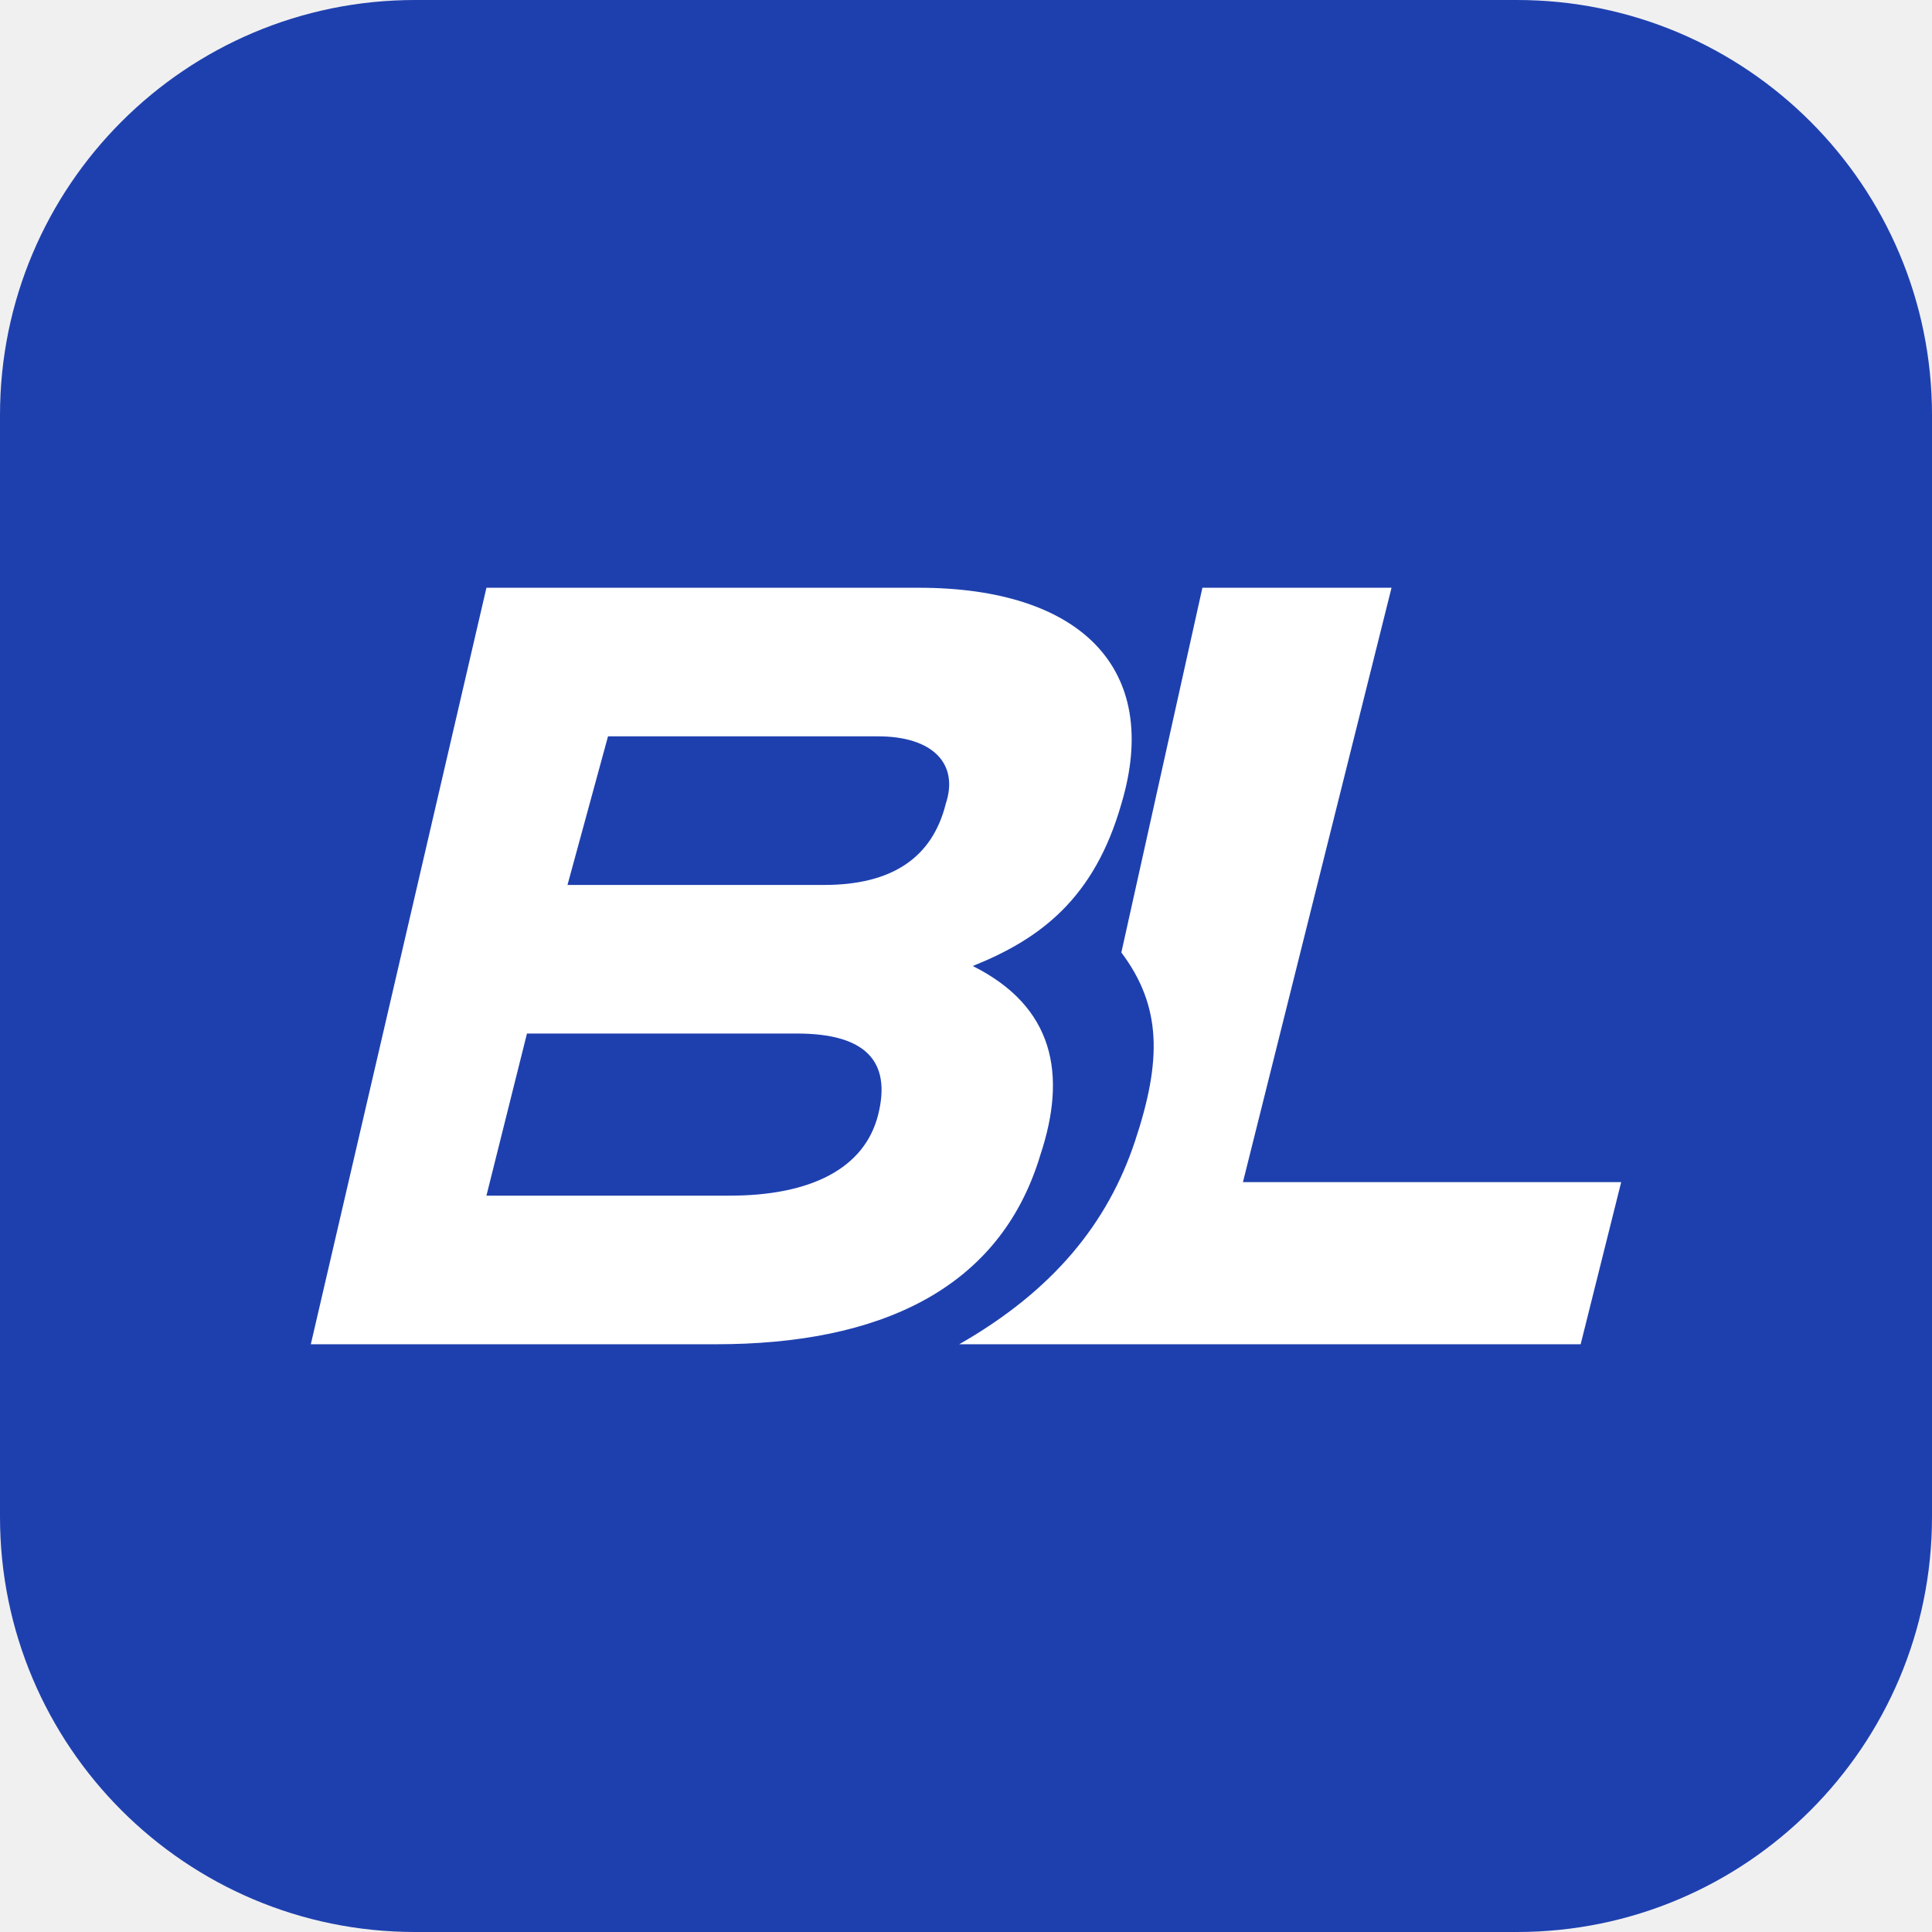
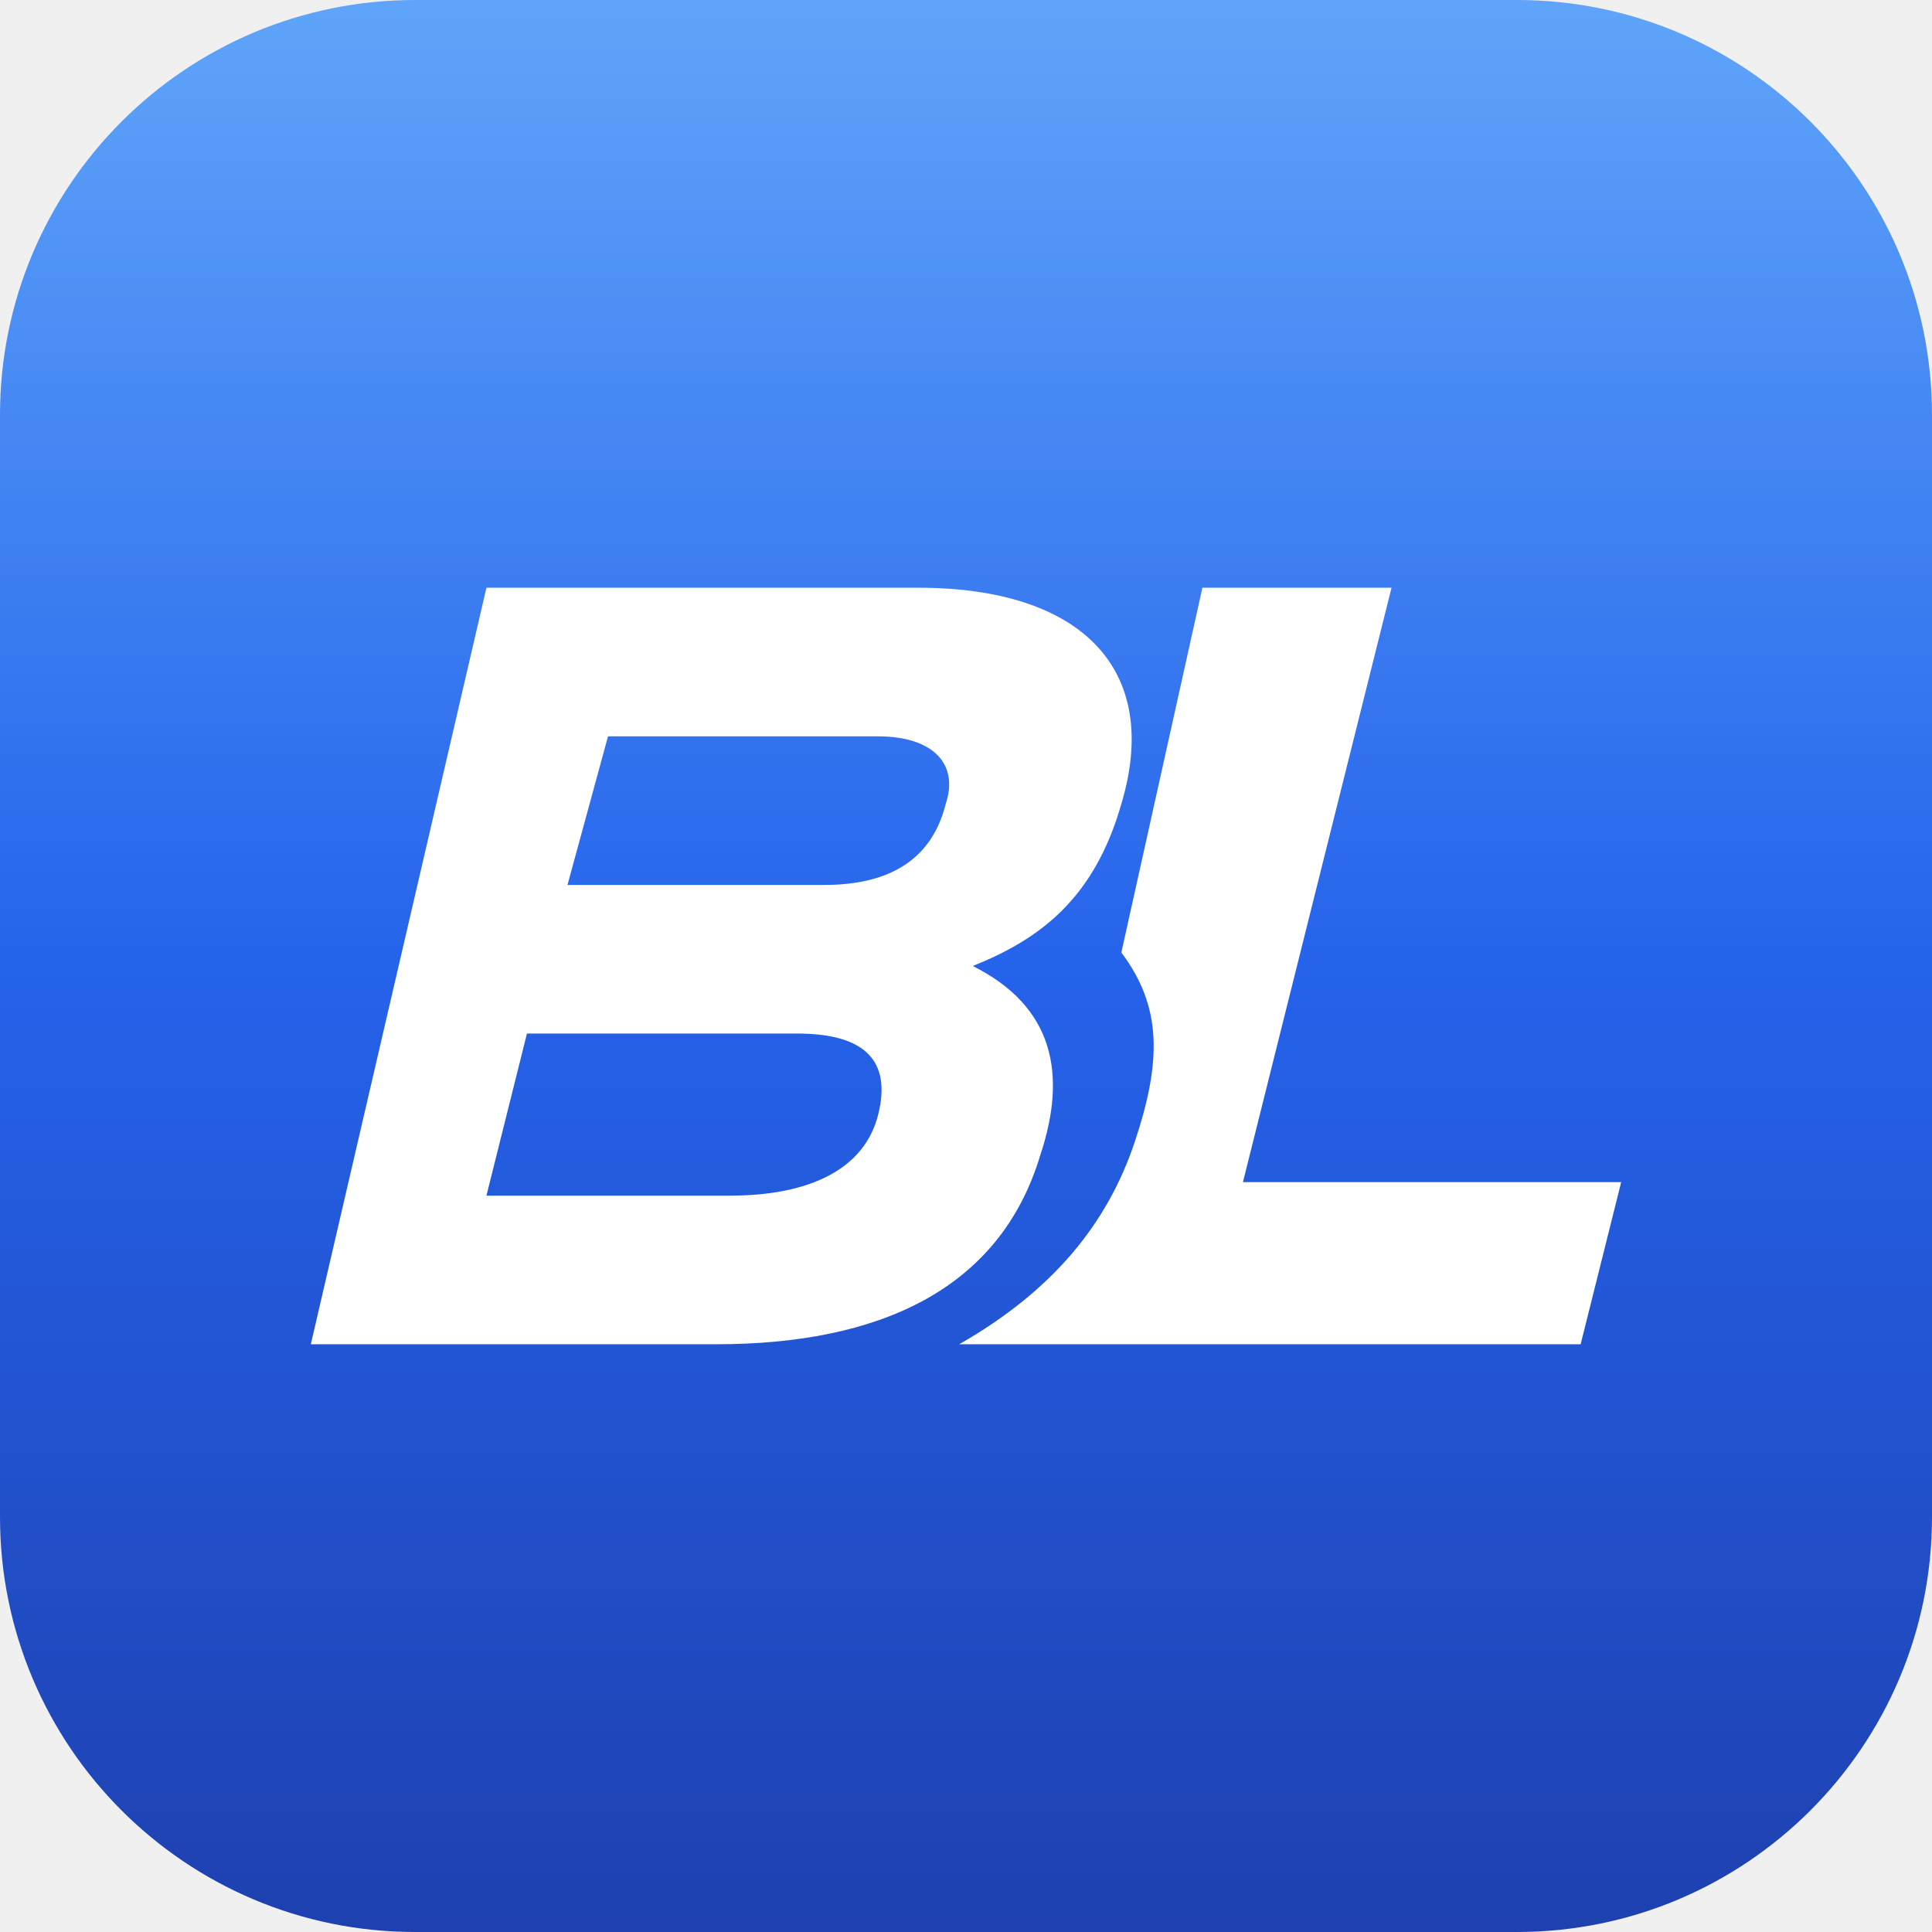
<svg xmlns="http://www.w3.org/2000/svg" viewBox="0 0 256 256" width="256" height="256" role="img" aria-label="BL Buscarr">
-   <rect width="256" height="256" rx="55" fill="#1e40af" />
+   <defs>
+     <linearGradient id="bl-grad" x1="0" y1="0" x2="0" y2="1">
+       <stop offset="0" stop-color="#60A5FA" />
+       <stop offset=".5" stop-color="#2563EB" />
+       <stop offset="1" stop-color="#1E40AF" />
+     </linearGradient>
+   </defs>
+   <rect width="256" height="256" rx="55" fill="url(#bl-grad)" />
  <path fill="#FFFFFF" fill-rule="evenodd" transform="translate(34.025 70.72) scale(1.79)" d="M17 4H49C61 4 67 10 64 20C62 27 58 30 53 32C59 35 60 40 58 46C55 56 46 60 34 60H4ZM26 15L23 26H42C47 26 50 24 51 20C52 17 50 15 46 15ZM20 37L17 49H35C41 49 45 47 46 43C47 39 45 37 40 37ZM70 4H84L73 48H101L98 60H52C59 56 63 51 65 45C67 39 67 35 64 31Z" />
</svg>
